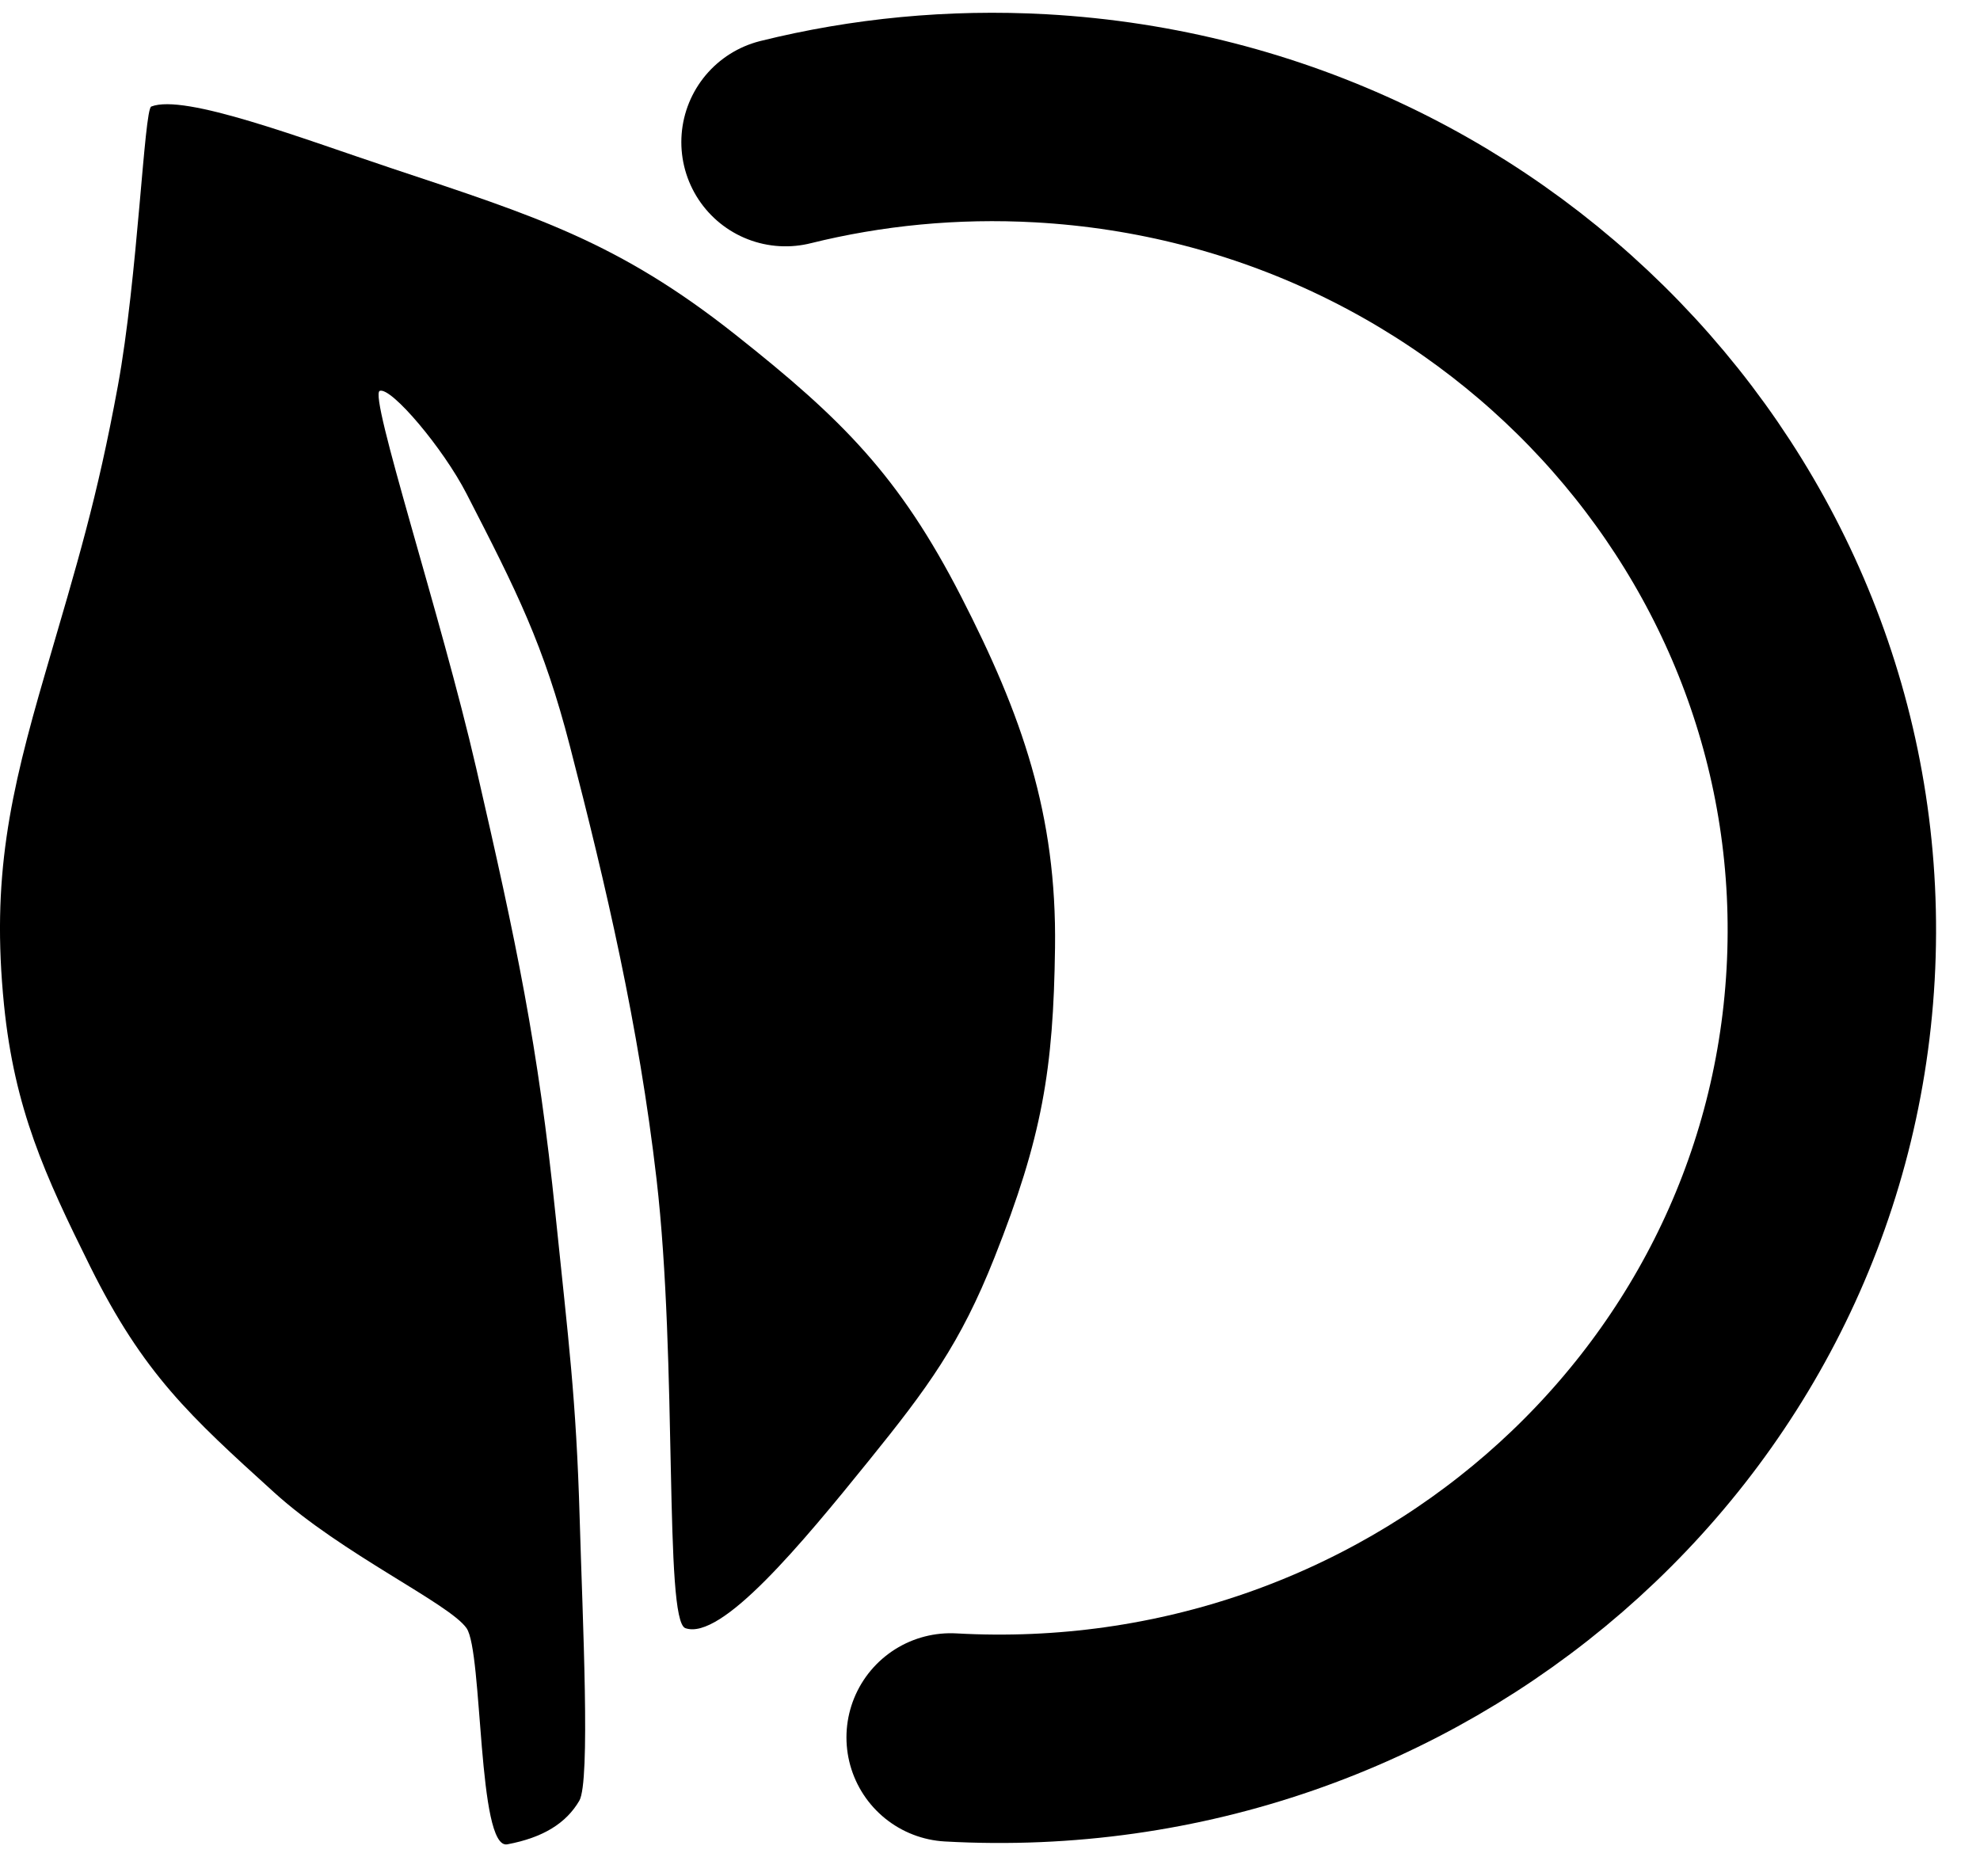
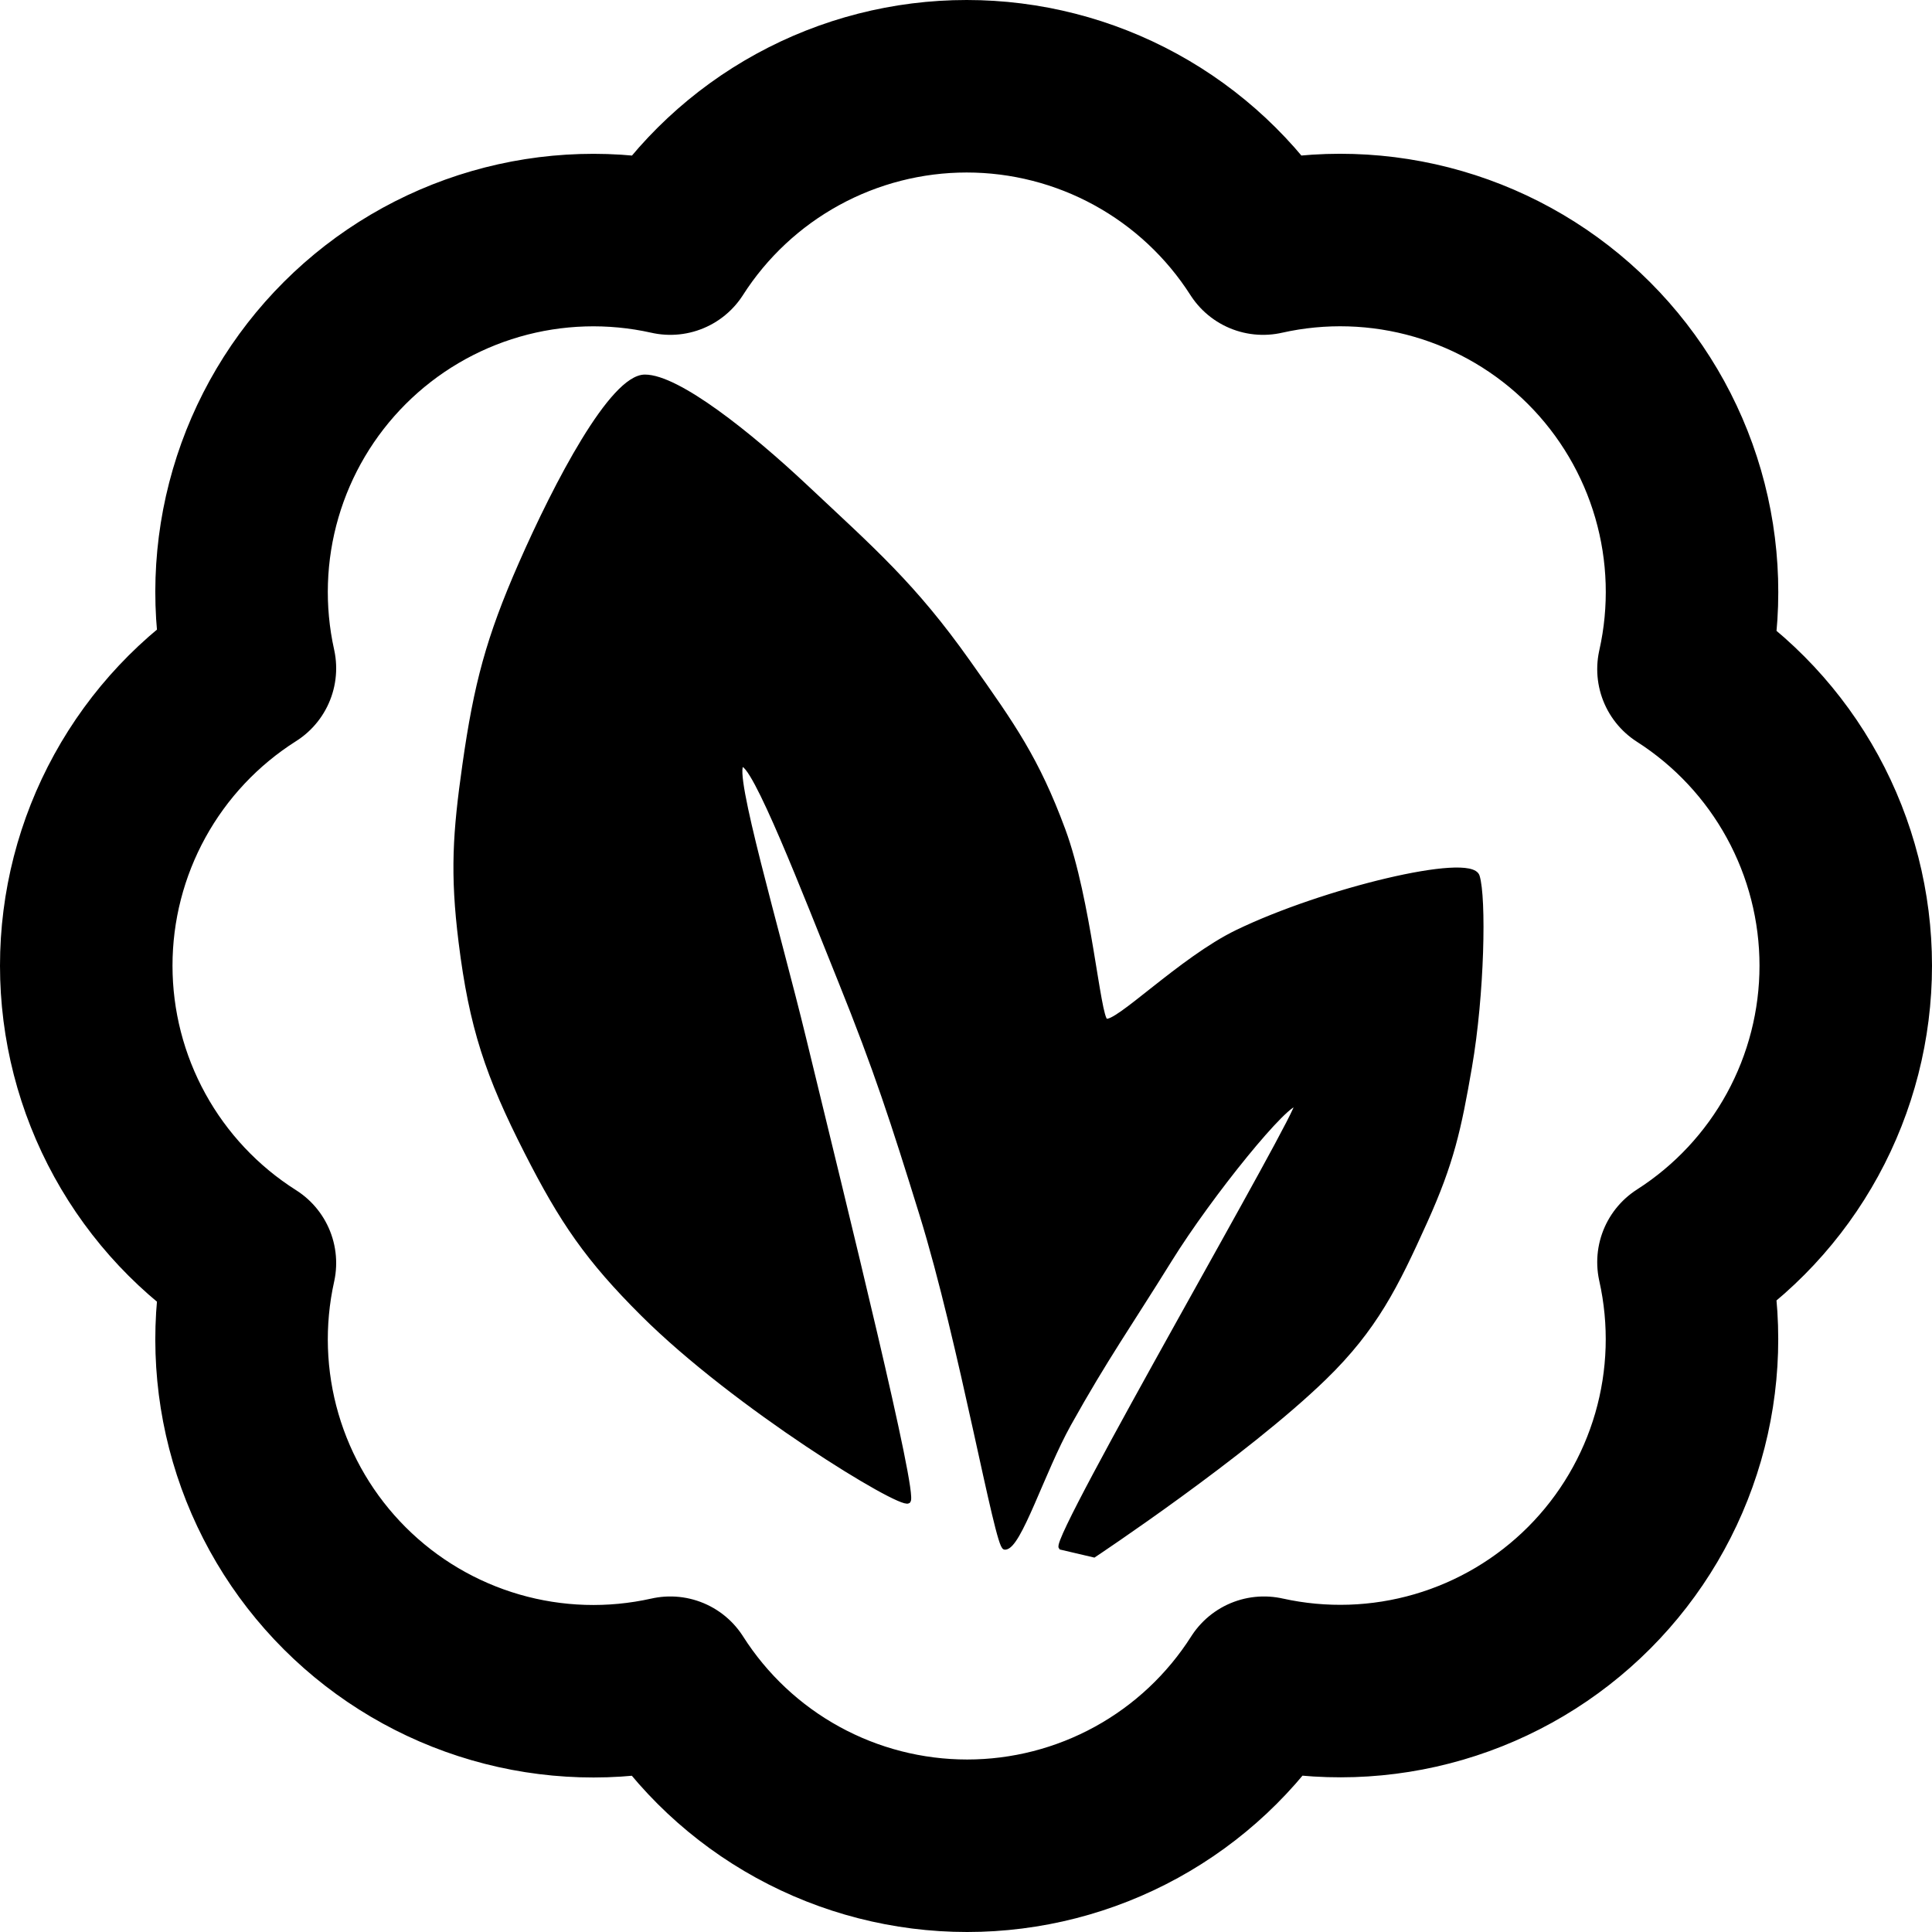
- <svg xmlns="http://www.w3.org/2000/svg" viewBox="0 0 38 36" fill="none">
-   <path d="M18.245 33.349C27.093 33.843 34.654 27.286 35.133 18.704C35.612 10.122 28.827 2.765 19.979 2.271C18.284 2.177 16.636 2.341 15.076 2.728" stroke="currentColor" stroke-width="4" stroke-linecap="round" />
-   <path d="M8.954 31.252C9.269 31.703 9.162 35.51 9.736 35.401C10.424 35.272 10.866 34.995 11.118 34.564C11.334 34.194 11.182 31.104 11.125 29.141C11.058 26.829 10.908 25.722 10.662 23.323C10.325 20.045 9.914 18.112 9.138 14.739C8.472 11.842 7.068 7.576 7.289 7.502C7.511 7.428 8.505 8.603 8.954 9.477C9.921 11.357 10.435 12.375 10.938 14.323C11.629 16.992 12.258 19.682 12.6 22.631C13.008 26.152 12.74 31.108 13.154 31.252C13.846 31.492 15.377 29.643 16.679 28.031C17.8 26.643 18.429 25.796 19.086 24.137C20.003 21.826 20.217 20.529 20.248 18.189C20.282 15.633 19.613 13.726 18.445 11.449C17.254 9.129 16.162 8.045 14.117 6.426C11.861 4.639 10.274 4.15 7.515 3.23C5.788 2.655 3.54 1.794 2.903 2.045C2.767 2.098 2.643 5.333 2.262 7.408C1.861 9.588 1.491 10.782 0.871 12.91C0.186 15.256 -0.167 16.855 0.077 19.288C0.278 21.283 0.859 22.554 1.733 24.314C2.755 26.369 3.645 27.181 5.262 28.647C6.569 29.832 8.624 30.779 8.954 31.252Z" fill="currentColor" />
+ <svg xmlns="http://www.w3.org/2000/svg" viewBox="0 0 392 392" fill="none">
+   <path d="M50.708 135.592C48.103 123.855 48.503 111.65 51.87 100.109C55.237 88.568 61.463 78.064 69.97 69.572C78.477 61.079 88.99 54.873 100.533 51.529C112.077 48.184 124.277 47.81 136.004 50.44C142.459 40.341 151.351 32.031 161.86 26.274C172.37 20.517 184.159 17.5 196.14 17.5C208.122 17.5 219.911 20.517 230.42 26.274C240.93 32.031 249.822 40.341 256.276 50.44C268.021 47.798 280.243 48.171 291.805 51.524C303.367 54.876 313.893 61.1 322.405 69.615C330.917 78.131 337.138 88.661 340.49 100.228C343.841 111.794 344.214 124.021 341.573 135.77C351.668 142.227 359.975 151.123 365.729 161.636C371.484 172.15 374.5 183.944 374.5 195.93C374.5 207.916 371.484 219.71 365.729 230.224C359.975 240.737 351.668 249.633 341.573 256.09C344.202 267.821 343.828 280.027 340.485 291.575C337.141 303.123 330.938 313.64 322.449 322.15C313.96 330.66 303.46 336.888 291.924 340.257C280.387 343.626 268.187 344.026 256.455 341.42C250.009 351.557 241.11 359.904 230.582 365.686C220.055 371.468 208.239 374.5 196.229 374.5C184.22 374.5 172.404 371.468 161.877 365.686C151.349 359.904 142.45 351.557 136.004 341.42C124.277 344.05 112.077 343.676 100.533 340.331C88.99 336.987 78.477 330.781 69.97 322.288C61.463 313.796 55.237 303.292 51.87 291.751C48.503 280.21 48.103 268.005 50.708 256.268C40.535 249.828 32.157 240.919 26.351 230.369C20.545 219.82 17.5 207.973 17.5 195.93C17.5 183.887 20.545 172.04 26.351 161.491C32.157 150.941 40.535 142.032 50.708 135.592Z" stroke="currentColor" stroke-width="35" stroke-linecap="round" stroke-linejoin="round" />
+   <path d="M130.457 266.605C149.308 285.381 182.69 305.721 184.261 304.547C185.832 303.374 171.694 246.264 163.054 210.669C157.808 189.056 148.13 156.297 150.487 155.124C152.843 153.95 163.486 181.487 170.516 198.934C177.832 217.092 181.242 227.659 187.01 246.264C195.11 272.391 202.327 313.935 203.898 313.935C206.73 313.935 211.499 298.519 216.858 288.901C224.274 275.592 229.249 268.603 237.28 255.652C245.527 242.353 261.432 222.795 263.2 223.968C264.378 224.75 213.716 311.98 215.287 313.935L221.963 315.5C221.963 315.5 252.596 295.16 268.698 279.513C278.989 269.513 283.226 260.891 289.12 247.829C294.535 235.829 295.985 229.067 298.153 216.536C300.733 201.62 301.073 182.114 299.723 177.811C298.373 173.508 268.594 180.656 251.025 189.155C239.699 194.633 226.427 208.198 224.32 207.148C222.749 206.366 220.922 182.591 215.679 168.423C210.373 154.084 205.493 147.189 196.745 134.828L196.436 134.392C185.362 118.745 177.192 111.705 163.447 98.796C152.088 88.129 137.527 76.5 130.85 76.5C124.174 76.5 112.855 98.177 105.716 114.443C99.115 129.482 96.636 138.872 94.326 155.124C92.347 169.052 91.813 177.159 93.541 191.11C95.685 208.421 98.973 218.192 106.894 233.747C114.055 247.811 119.262 255.454 130.457 266.605Z" fill="currentColor" stroke="currentColor" />
</svg>
